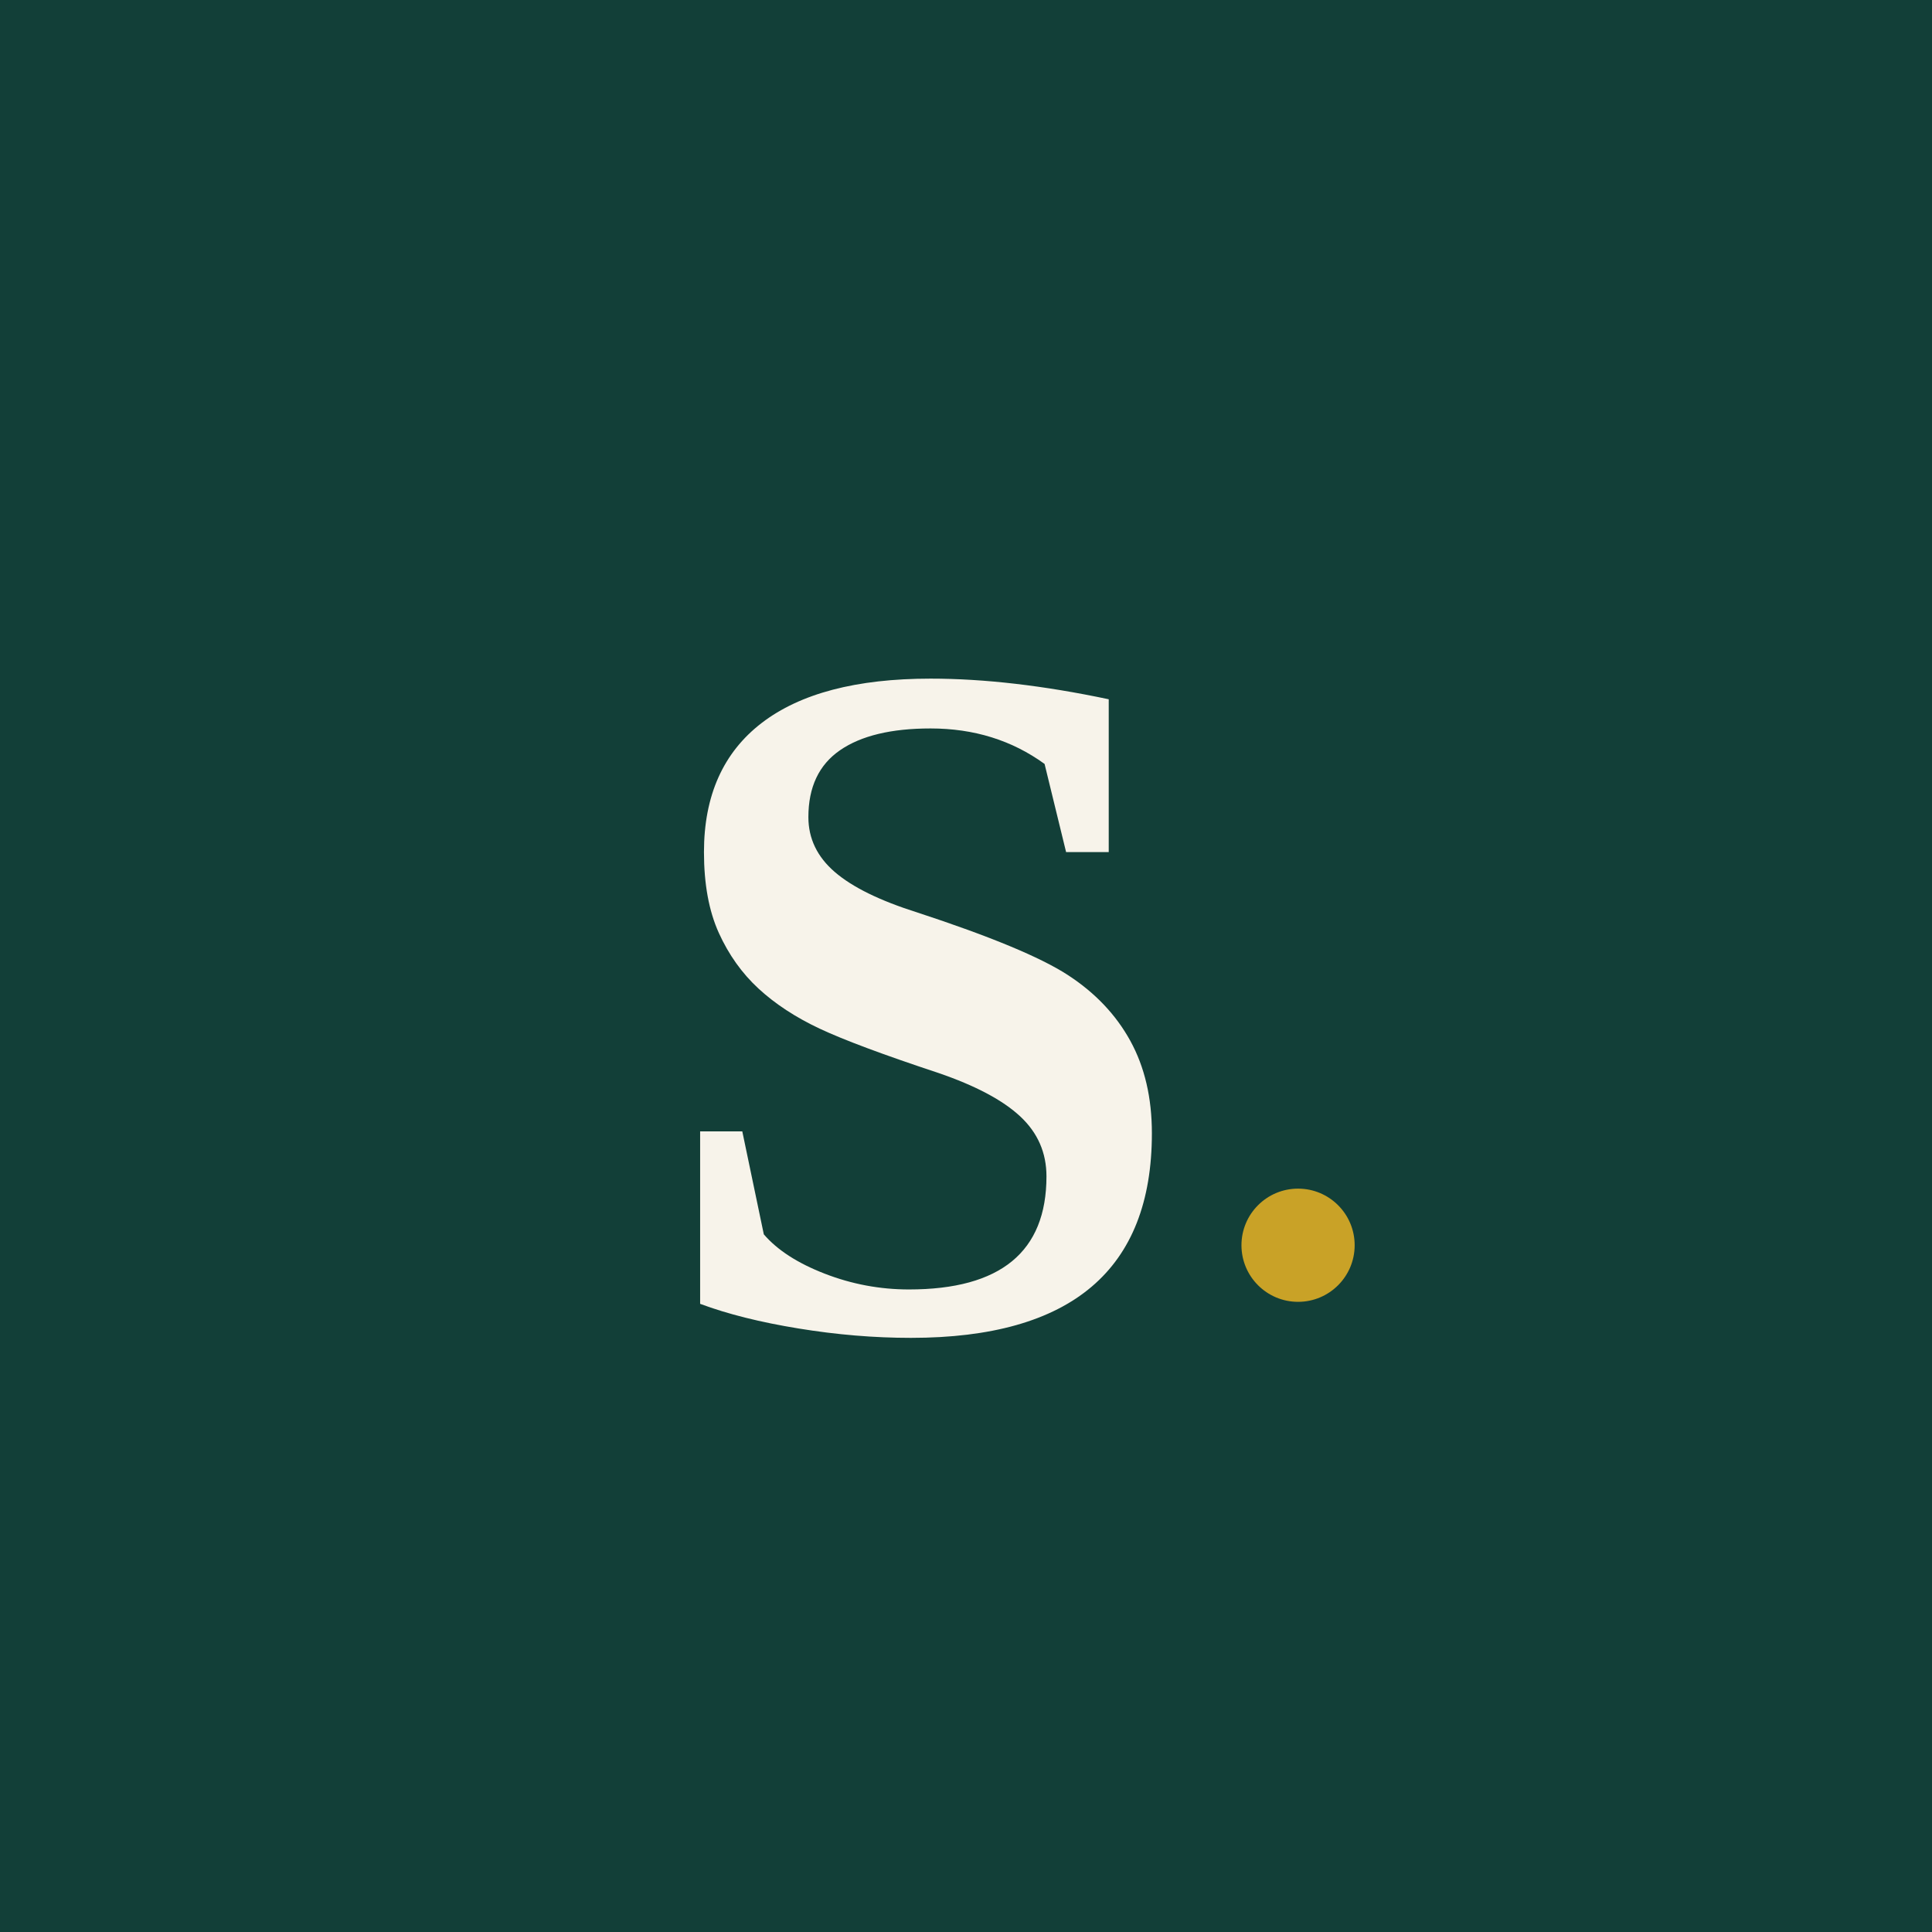
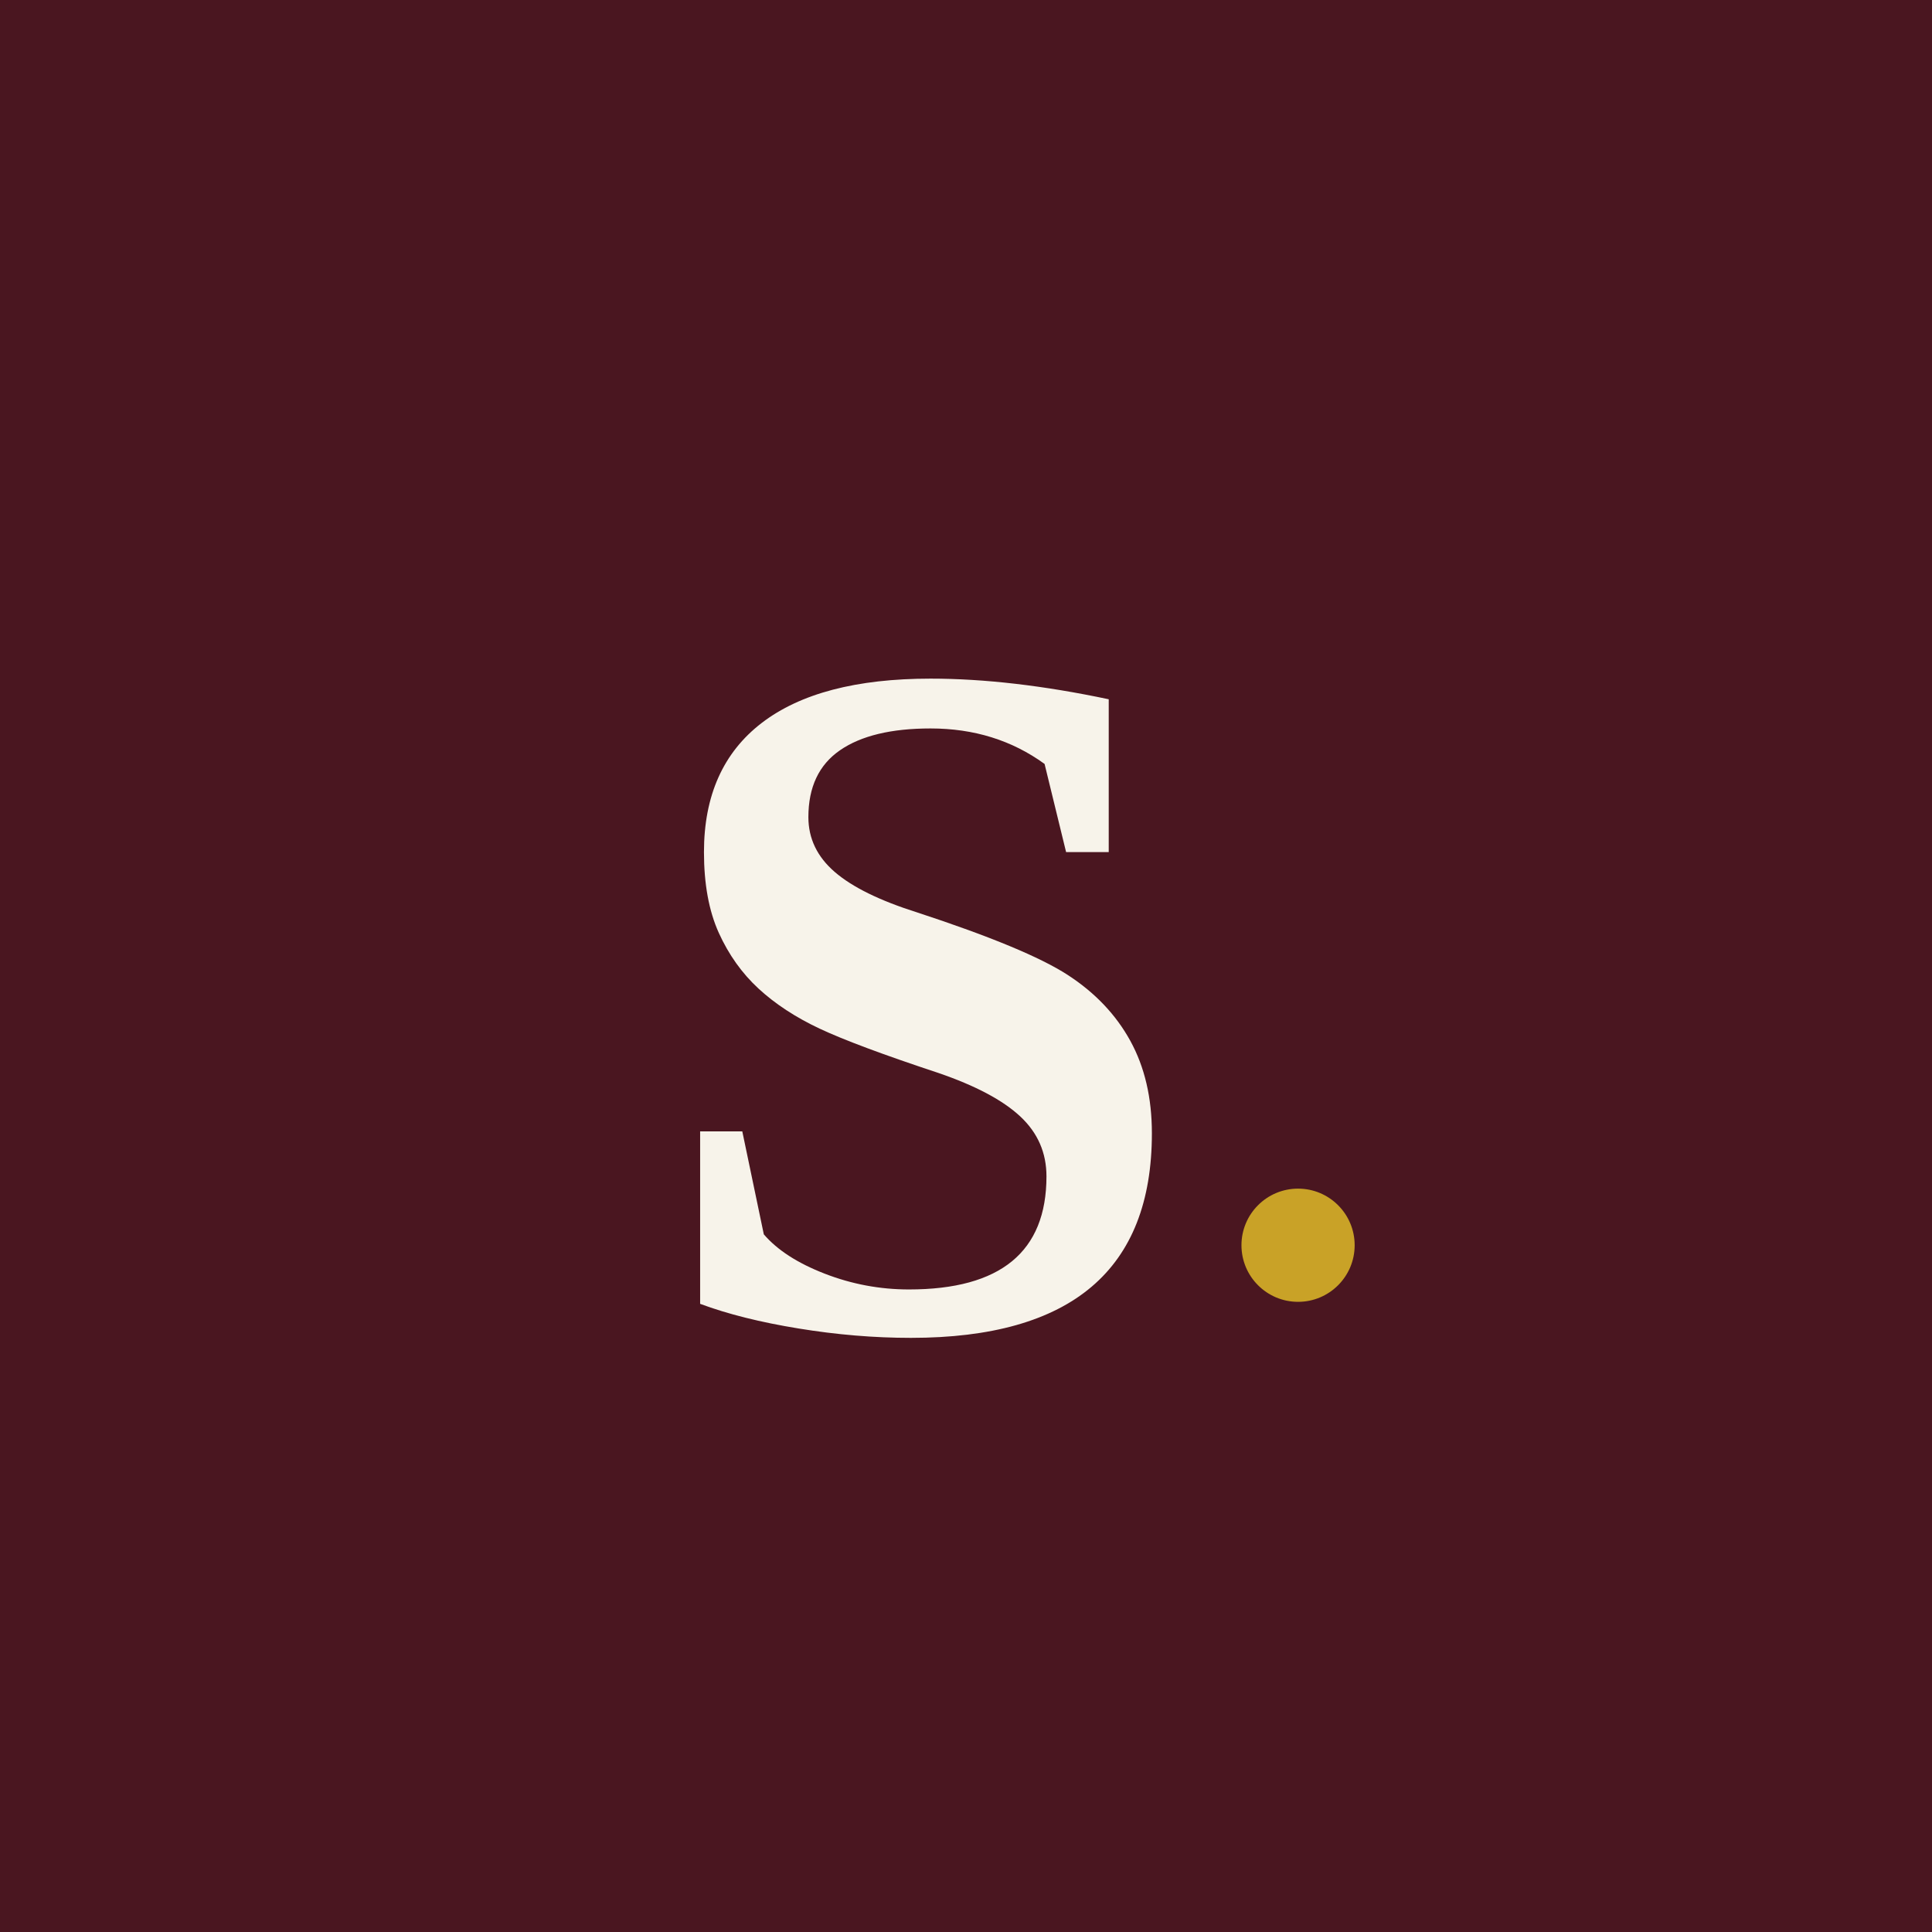
<svg xmlns="http://www.w3.org/2000/svg" viewBox="0 0 512 512" width="512" height="512">
-   <rect width="512" height="512" fill="#123F38" />
+   <rect width="512" height="512" fill="#4A1620" />
  <text x="244" y="352" font-family="Georgia, 'Times New Roman', serif" font-size="260" font-weight="700" text-anchor="middle" fill="#F7F3EA">S</text>
  <circle cx="344" cy="330" r="15" fill="#C9A227" />
</svg>
